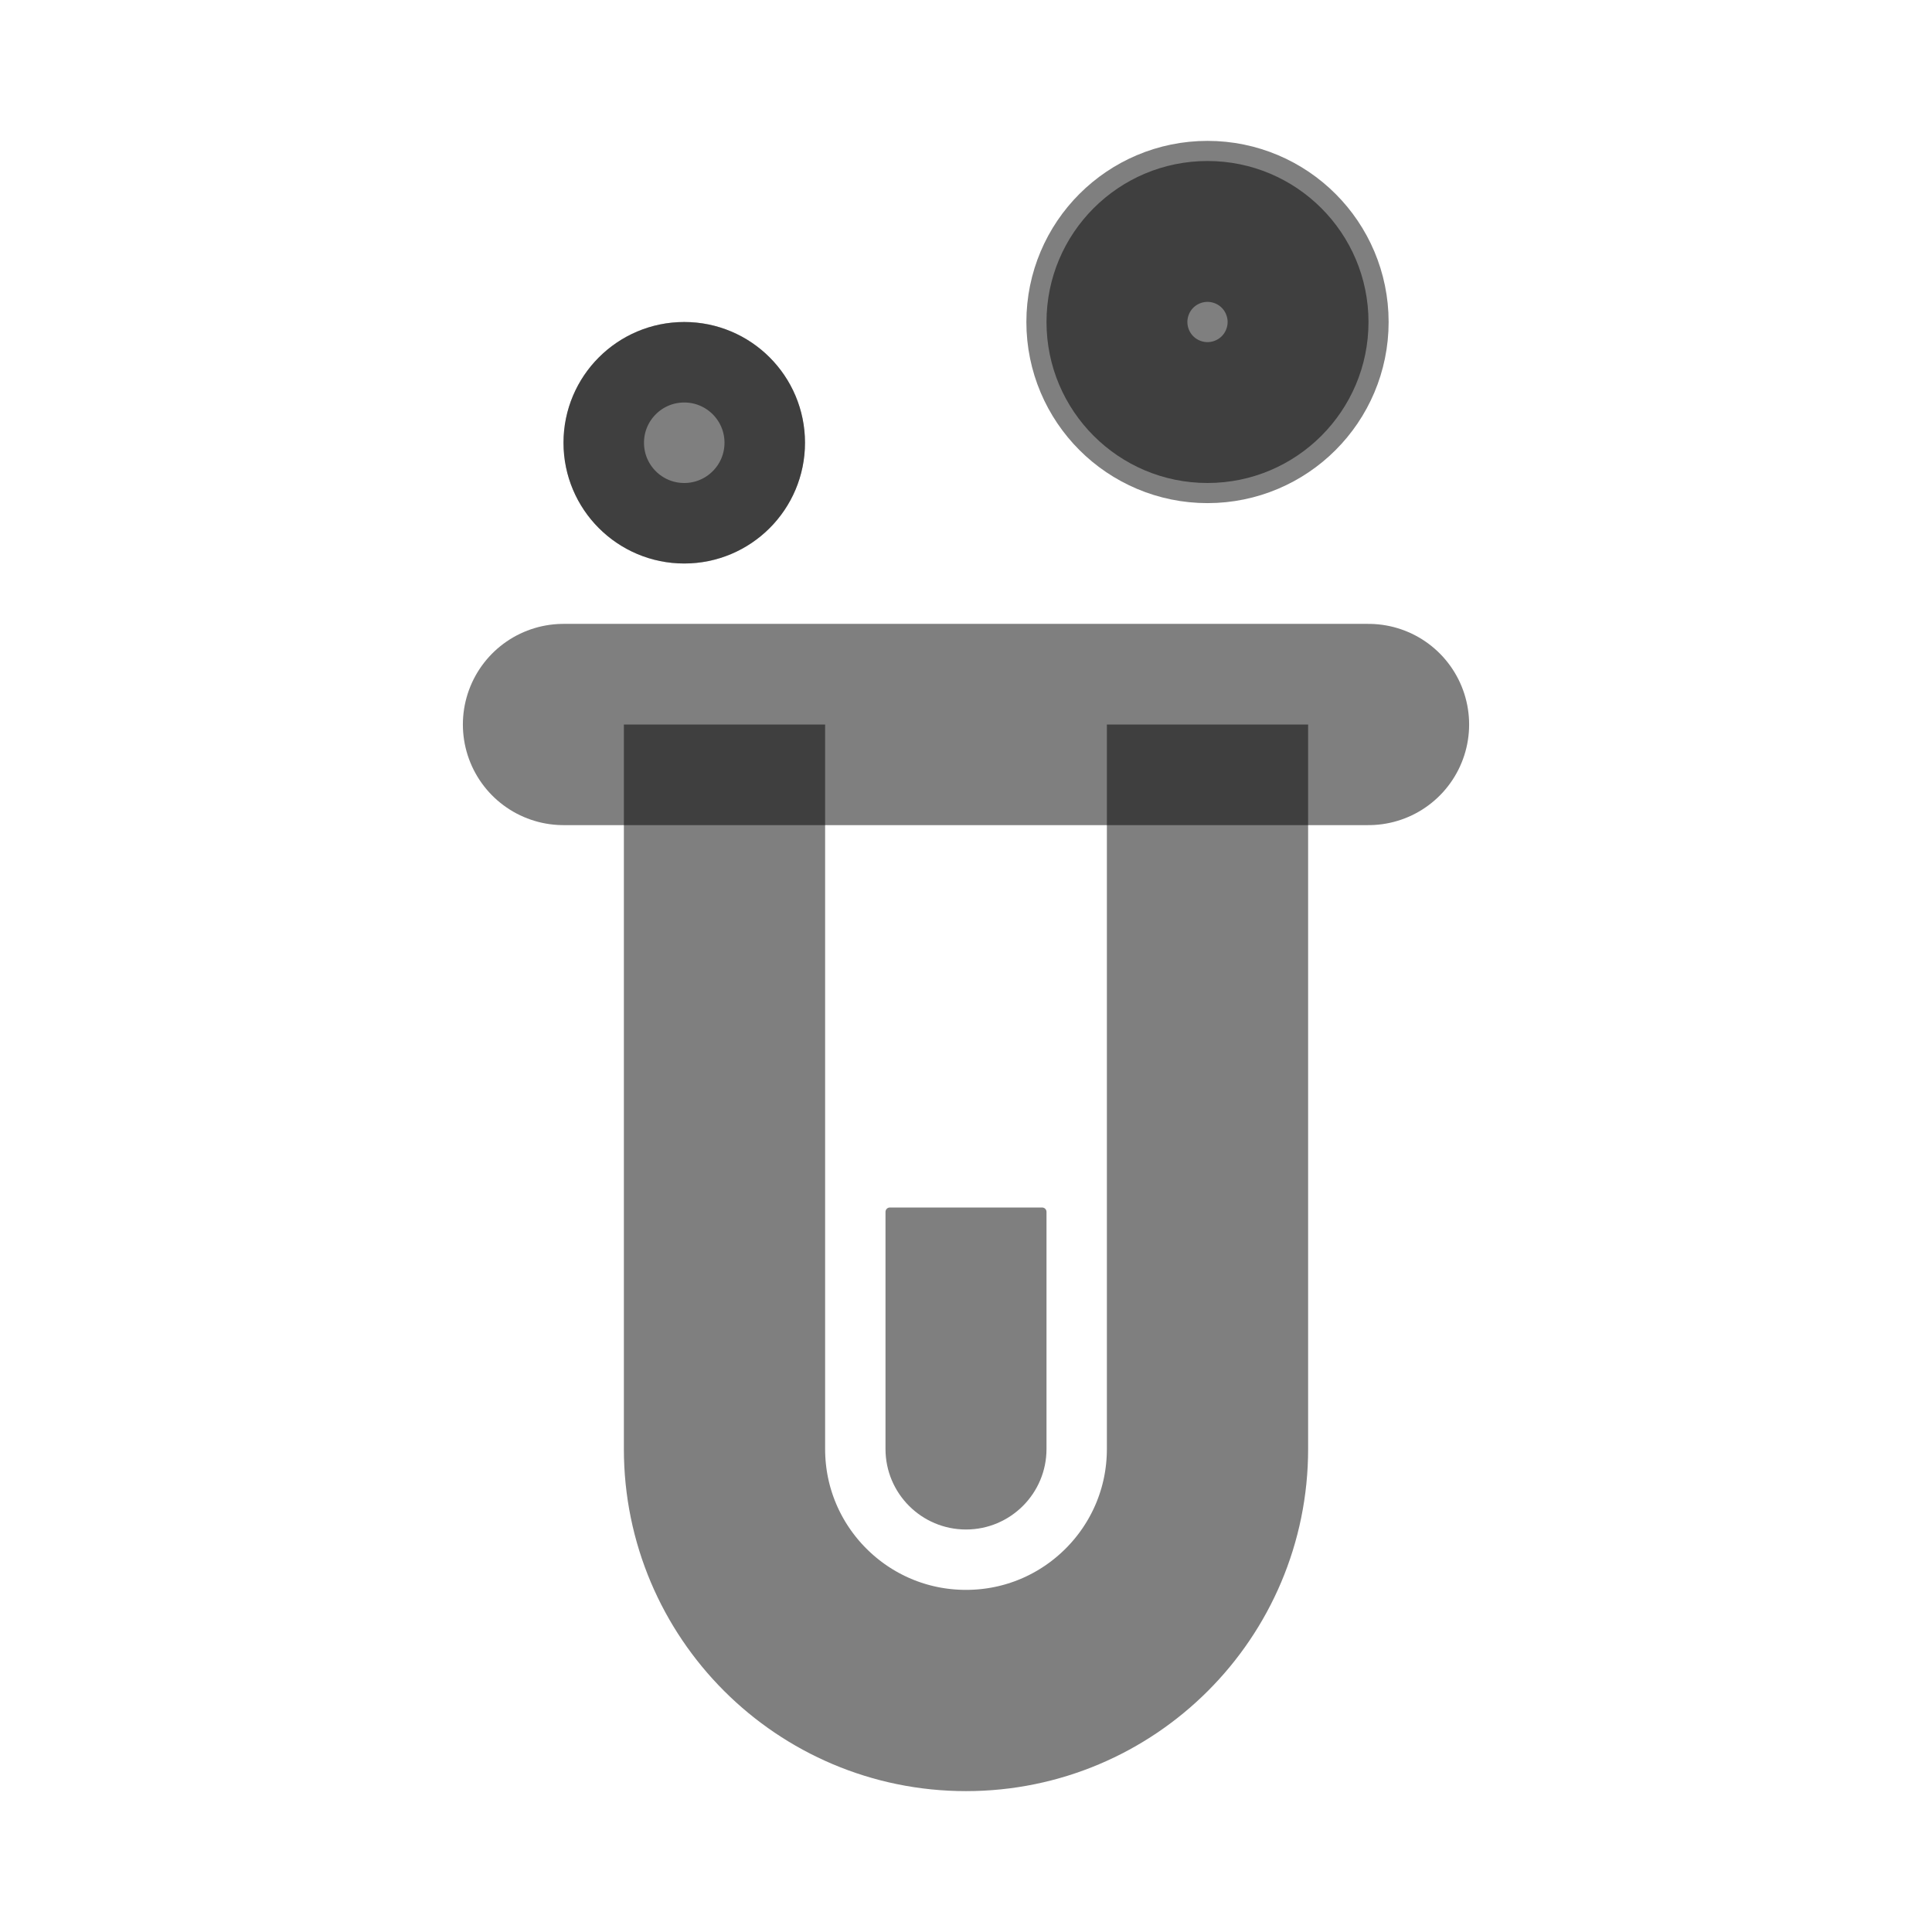
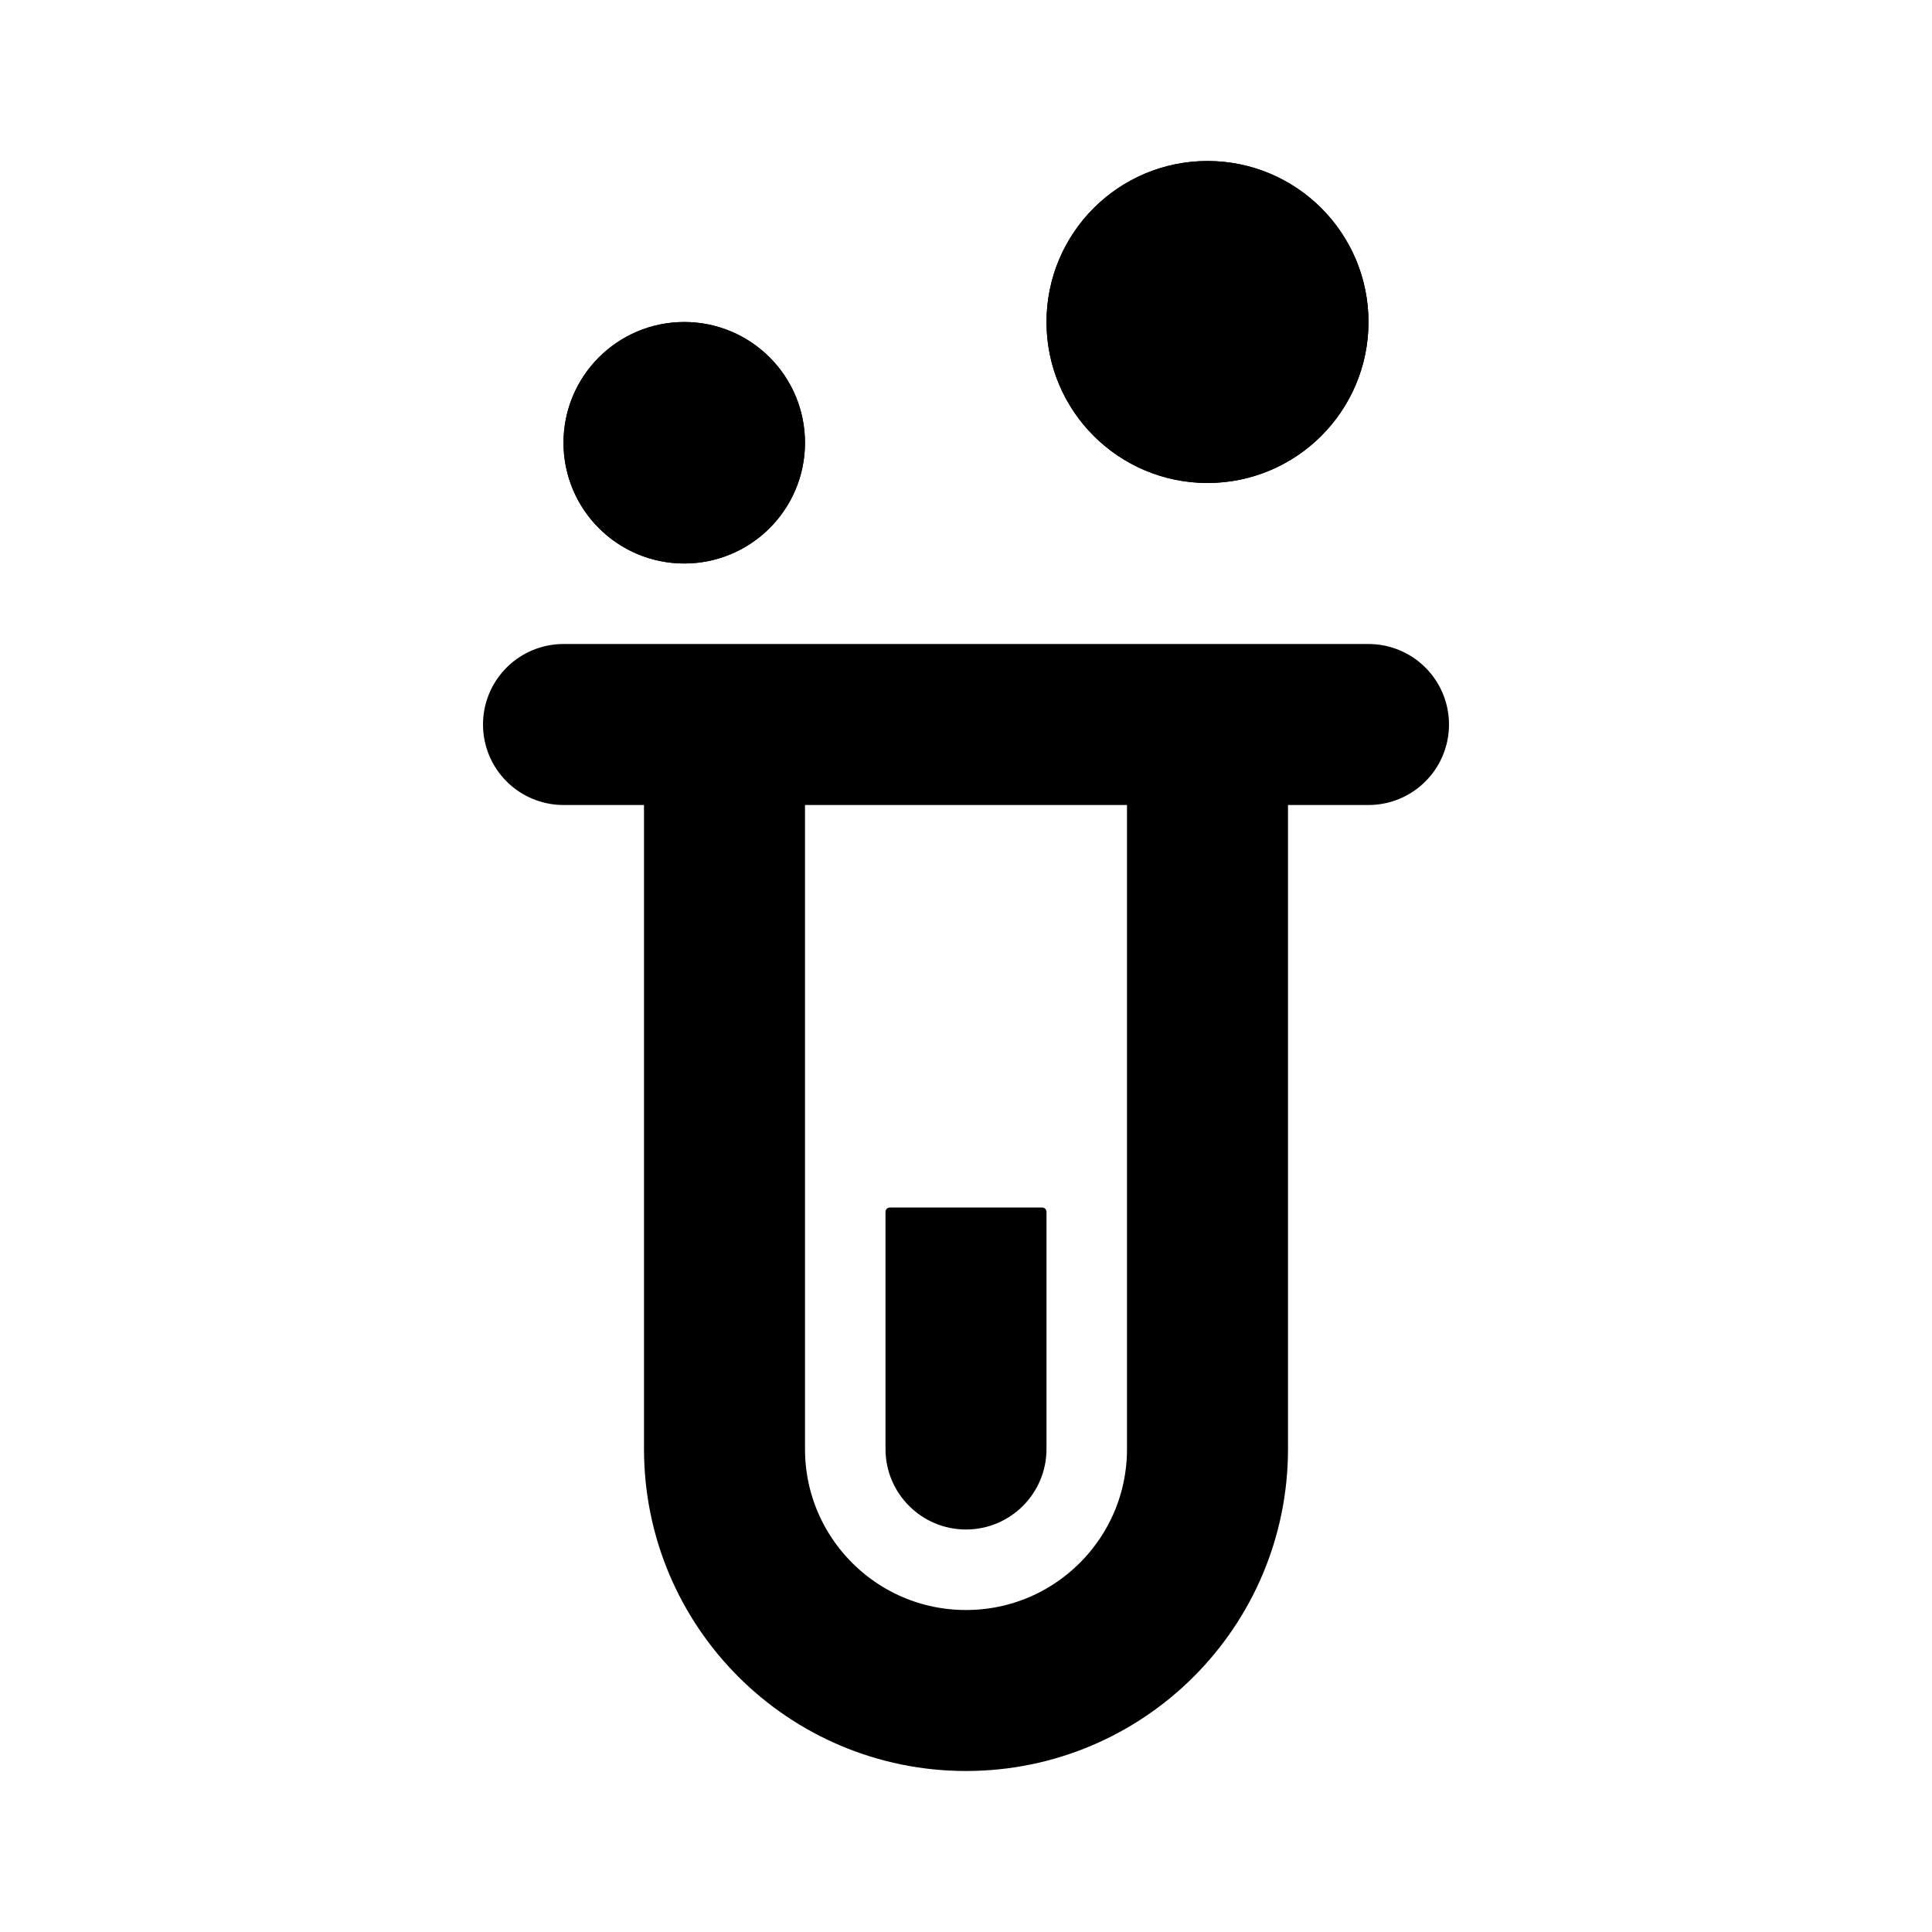
<svg xmlns="http://www.w3.org/2000/svg" width="24" height="24" viewBox="0 0 24 24" fill="none">
-   <path d="M15 9C15 9 15 14.24 15 18C15 19.657 13.657 21 12 21V21C10.343 21 9 19.657 9 18V9" stroke="currentColor" stroke-opacity="0.5" stroke-width="2.5" stroke-linejoin="round" />
-   <path d="M7 9H17" stroke="currentColor" stroke-opacity="0.5" stroke-width="2.5" stroke-linecap="round" stroke-linejoin="round" />
-   <path d="M13 18V15.055C13 15.024 12.976 15 12.945 15H11.055C11.024 15 11 15.024 11 15.055V18C11 18.552 11.448 19 12 19C12.552 19 13 18.552 13 18Z" fill="currentColor" fill-opacity="0.5" />
-   <circle cx="15" cy="4" r="2" fill="currentColor" fill-opacity="0.5" />
-   <circle cx="15" cy="4" r="1" stroke="currentColor" stroke-opacity="0.5" stroke-width="2.5" stroke-linejoin="round" />
-   <circle cx="8.5" cy="5.5" r="1.5" fill="currentColor" fill-opacity="0.5" />
-   <circle cx="8.5" cy="5.5" r="1" stroke="currentColor" stroke-opacity="0.5" stroke-linejoin="round" />
+   <path d="M15 9C15 9 15 14.24 15 18C15 19.657 13.657 21 12 21V21C10.343 21 9 19.657 9 18V9" stroke="currentColor" stroke-width="2" stroke-linejoin="round" />
+   <path d="M7 9H17" stroke="currentColor" stroke-width="2" stroke-linecap="round" stroke-linejoin="round" />
+   <path d="M13 18V15.055C13 15.024 12.976 15 12.945 15H11.055C11.024 15 11 15.024 11 15.055V18C11 18.552 11.448 19 12 19C12.552 19 13 18.552 13 18Z" fill="currentColor" />
+   <circle cx="15" cy="4" r="2" fill="currentColor" />
+   <circle cx="15" cy="4" r="1" stroke="currentColor" stroke-width="2" stroke-linejoin="round" />
+   <circle cx="8.5" cy="5.5" r="1.5" fill="currentColor" />
+   <circle cx="8.5" cy="5.5" r="1" stroke="currentColor" stroke-linejoin="round" />
</svg>
